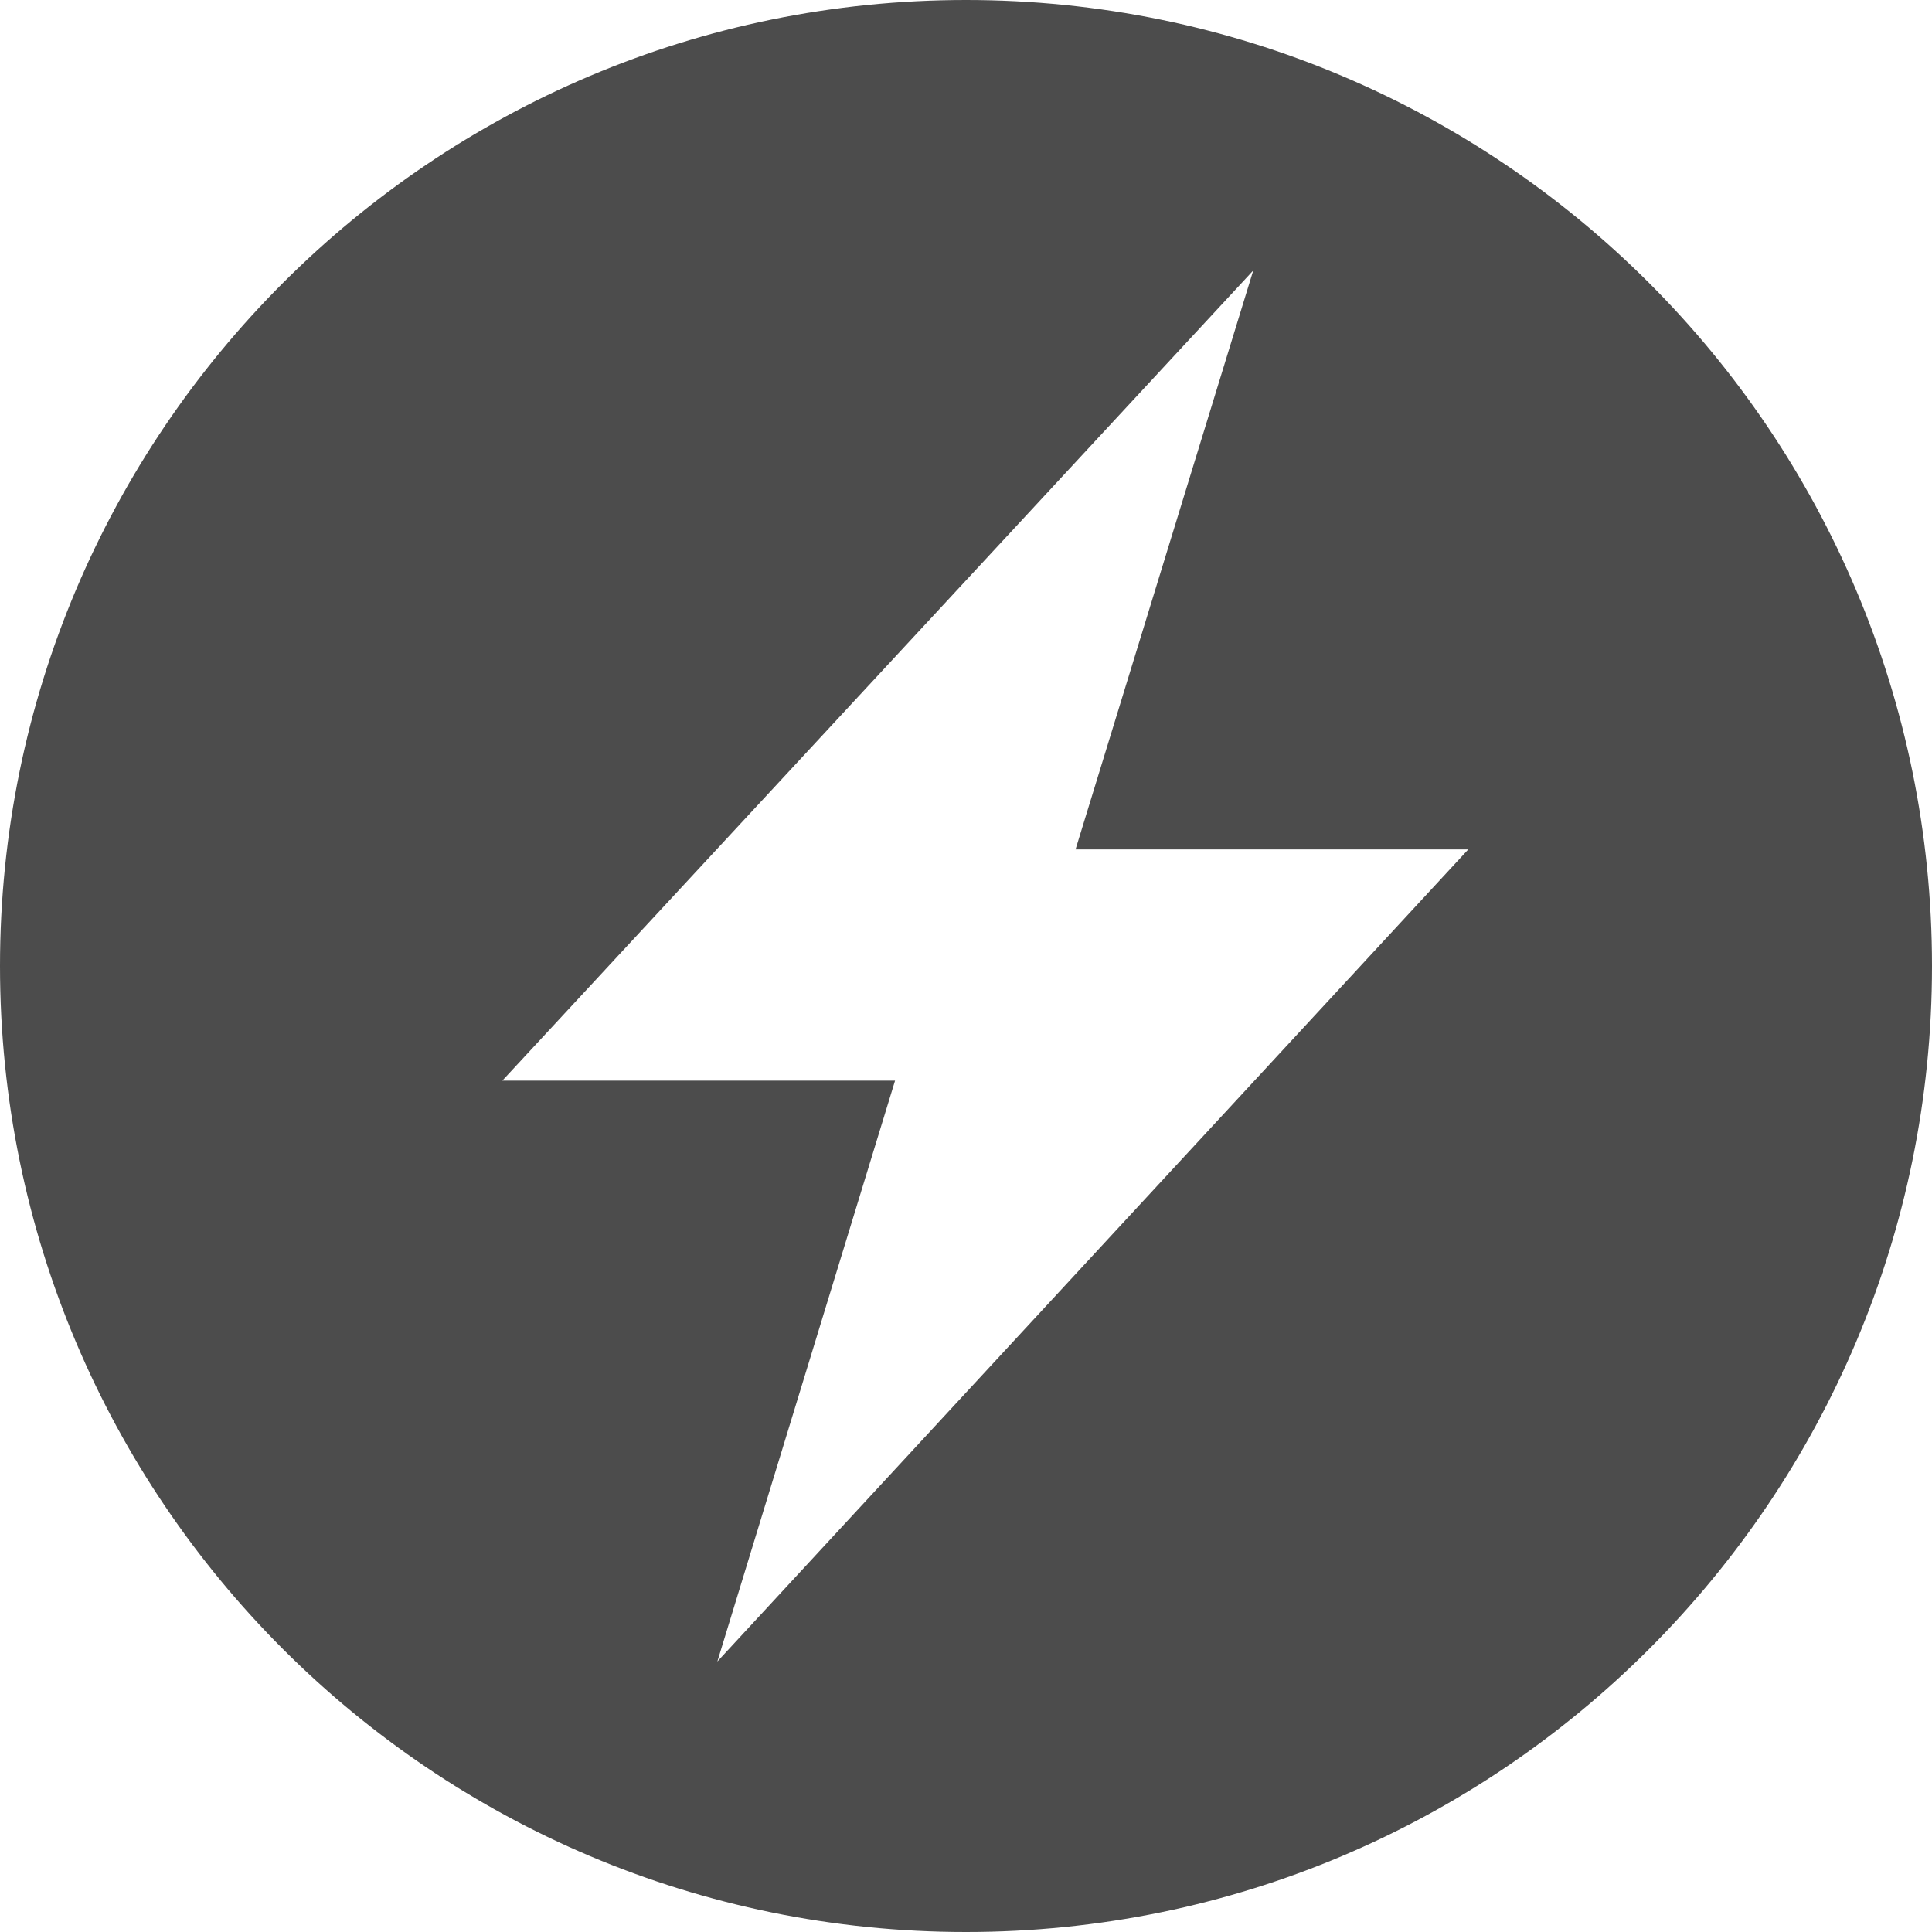
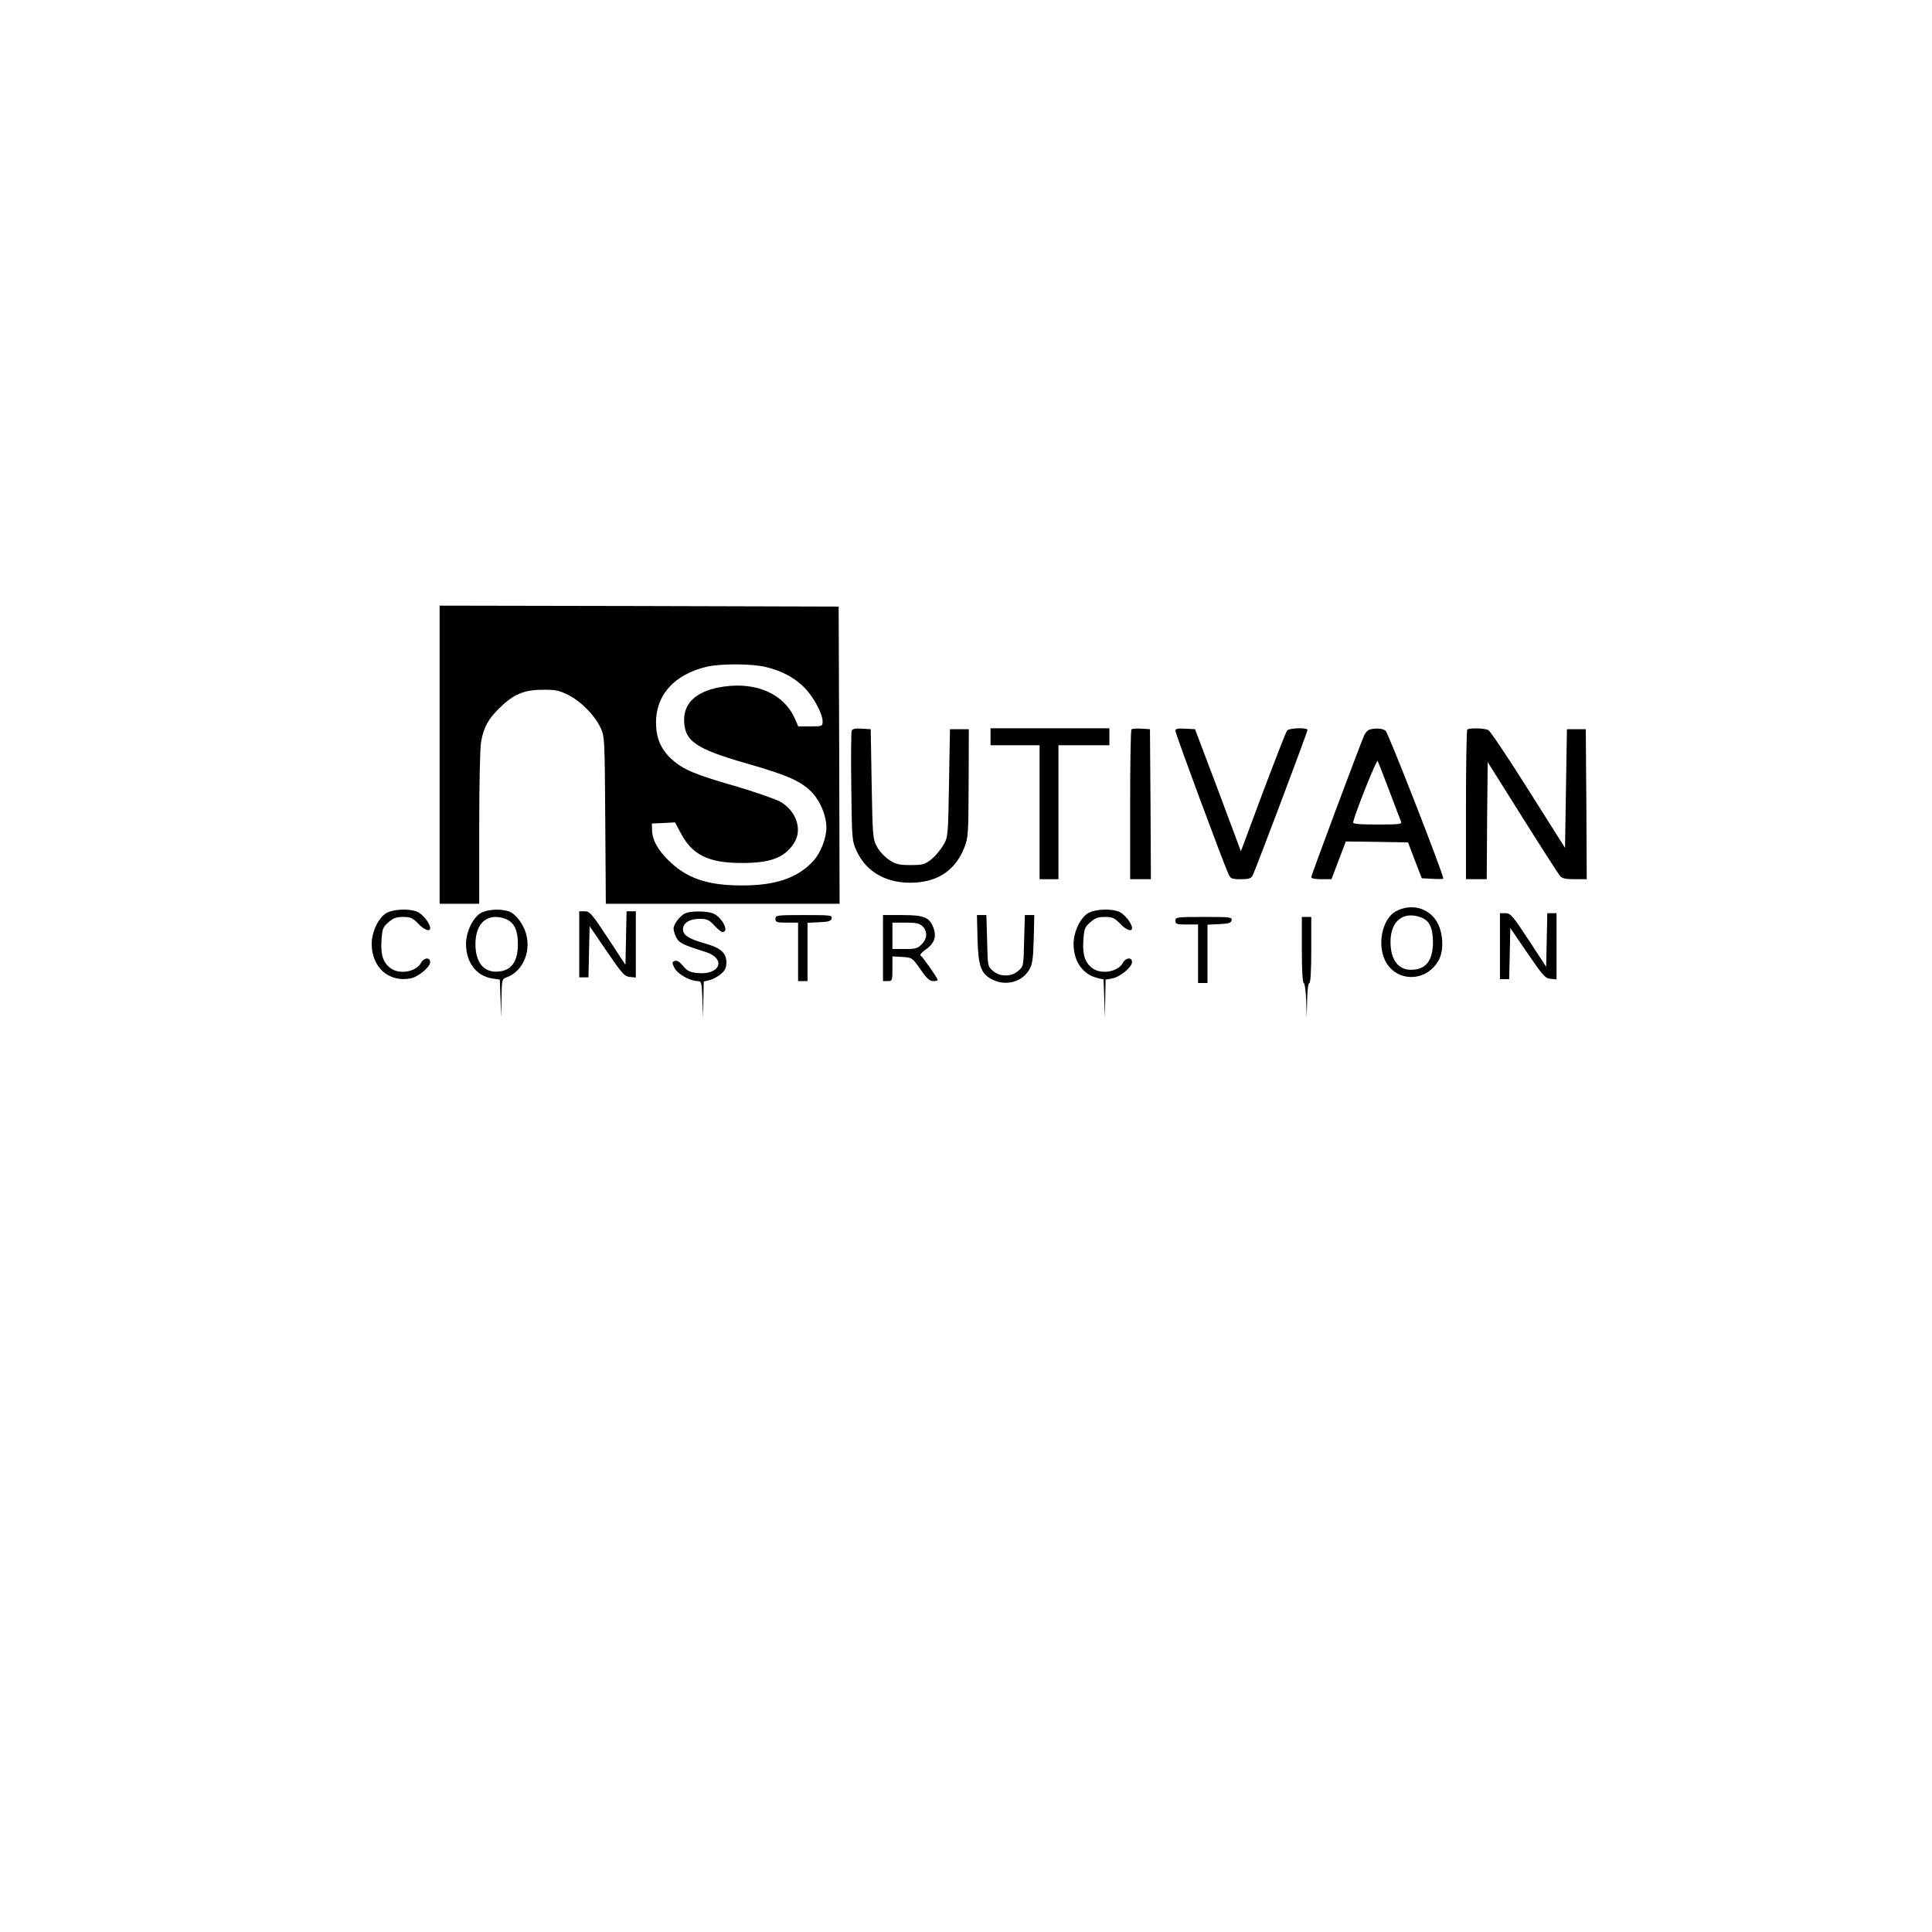
- <svg xmlns="http://www.w3.org/2000/svg" enable-background="new 0 0 50 50">
-   <path fill="rgba(0, 0, 0, 0.7)" d="M25 0c-13.807 0-25 11.193-25 25s11.193 25 25 25 25-11.193 25-25-11.193-25-25-25zm-6.435 43l4.599-15.033h-10.164l19.434-20.967-4.599 14.983h10.164l-19.434 21.017z" />
+ <svg xmlns="http://www.w3.org/2000/svg" version="1.0" width="1024pt" height="1024pt" viewBox="0 0 1024 1024" preserveAspectRatio="xMidYMid meet">
+   <g transform="translate(0,1024) scale(0.1,-0.1)" fill="#000000" stroke="none">
+     <path d="M2330 6240 l0 -790 105 0 105 0 0 404 c0 224 4 426 10 455 14 77 38 120 96 177 75 74 131 98 229 98 69 1 88 -3 138 -28 68 -35 139 -107 170 -173 22 -47 22 -58 25 -490 l3 -443 619 0 620 0 -2 788 -3 787 -1057 3 -1058 2 0 -790z m1728 465 c85 -20 156 -58 207 -111 48 -49 95 -138 95 -178 0 -25 -2 -26 -65 -26 l-64 0 -19 43 c-57 128 -201 193 -375 168 -137 -19 -211 -81 -211 -175 0 -113 58 -154 333 -233 221 -63 295 -97 351 -160 41 -47 70 -120 70 -178 0 -59 -30 -135 -70 -179 -83 -90 -201 -130 -380 -129 -183 0 -293 39 -389 135 -56 56 -84 107 -85 158 l-1 35 62 3 61 3 32 -60 c60 -112 145 -154 315 -155 155 -1 231 26 282 103 48 71 15 173 -72 222 -28 15 -137 53 -243 84 -209 60 -271 86 -332 141 -57 52 -83 112 -83 195 0 146 97 254 268 295 70 17 238 17 313 -1z" />
+     <path d="M4514 6367 c-3 -9 -4 -143 -2 -299 3 -273 4 -285 27 -336 53 -117 165 -178 311 -170 129 8 216 70 262 188 20 51 21 74 22 340 l1 285 -50 0 -50 0 -5 -285 c-5 -281 -5 -286 -30 -329 -14 -24 -42 -58 -63 -75 -35 -28 -45 -31 -111 -31 -62 0 -78 4 -114 28 -23 15 -52 46 -64 70 -22 40 -23 55 -28 332 l-5 290 -48 3 c-34 2 -49 -1 -53 -11z" />
+     <path d="M5250 6335 l0 -45 130 0 130 0 0 -355 0 -355 50 0 50 0 0 355 0 355 135 0 135 0 0 45 0 45 -315 0 -315 0 0 -45z" />
+     <path d="M5997 6374 c-4 -4 -7 -184 -7 -401 l0 -393 55 0 55 0 -2 398 -3 397 -45 3 c-25 2 -49 0 -53 -4z" />
+     <path d="M6230 6366 c0 -15 253 -698 281 -758 11 -25 17 -28 65 -28 42 0 55 4 63 19 14 26 291 761 291 772 0 14 -96 11 -108 -3 -6 -7 -63 -154 -128 -326 l-117 -314 -121 324 -122 323 -52 3 c-41 2 -52 0 -52 -12z" />
+     <path d="M7259 6373 c-9 -2 -21 -15 -28 -29 -22 -50 -281 -742 -281 -753 0 -7 21 -11 54 -11 l53 0 38 100 38 100 165 -2 165 -3 36 -95 37 -95 57 -3 c31 -2 57 -1 57 1 0 25 -293 775 -306 784 -17 13 -52 15 -85 6z m104 -323 c30 -80 58 -153 62 -162 7 -17 -3 -18 -125 -18 -104 0 -131 3 -128 13 14 57 124 333 130 324 3 -7 31 -77 61 -157z" />
+     <path d="M7777 6373 c-4 -3 -7 -183 -7 -400 l0 -393 55 0 55 0 2 311 3 310 184 -293 c101 -161 191 -301 199 -310 11 -14 30 -18 79 -18 l63 0 -2 398 -3 397 -50 0 -50 0 -5 -315 -5 -314 -194 307 c-107 170 -202 312 -212 317 -20 11 -102 13 -112 3z" />
+     <path d="M7399 5410 c-70 -37 -100 -167 -60 -256 56 -123 224 -123 288 0 27 52 22 144 -11 200 -44 75 -137 99 -217 56z m129 -31 c47 -16 66 -53 67 -130 0 -101 -37 -149 -117 -149 -68 0 -108 54 -108 148 0 109 66 163 158 131z" />
+     <path d="M2052 5403 c-44 -23 -82 -100 -82 -167 1 -124 91 -203 205 -182 42 8 105 60 105 87 0 27 -34 24 -49 -5 -26 -48 -117 -63 -163 -26 -38 29 -51 71 -46 146 4 60 7 70 36 95 26 23 42 29 78 29 40 0 51 -5 80 -35 32 -34 64 -46 64 -24 0 26 -43 78 -72 88 -44 16 -117 12 -156 -6z" />
+     <path d="M2552 5403 c-44 -23 -82 -100 -82 -167 1 -98 54 -168 138 -182 l41 -6 4 -102 3 -101 2 103 c2 102 2 103 30 113 79 30 124 126 103 219 -12 56 -56 116 -93 129 -44 15 -107 12 -146 -6z m136 -37 c40 -21 57 -60 57 -131 0 -97 -39 -145 -117 -145 -68 0 -108 54 -108 145 0 91 40 145 108 145 18 0 45 -6 60 -14z" />
+     <path d="M5772 5403 c-44 -23 -82 -100 -82 -167 1 -94 51 -164 132 -181 l27 -6 4 -102 3 -102 2 101 2 102 35 6 c42 8 105 60 105 87 0 27 -34 24 -49 -5 -26 -48 -117 -63 -163 -26 -38 29 -51 71 -46 146 4 60 7 70 36 95 26 23 42 29 78 29 40 0 51 -5 80 -35 32 -34 64 -46 64 -24 0 26 -43 78 -72 88 -44 16 -117 12 -156 -6z" />
+     <path d="M3070 5235 l0 -175 25 0 24 0 3 136 3 135 91 -133 c81 -119 94 -133 122 -136 l32 -3 0 175 0 176 -25 0 -24 0 -3 -142 -3 -142 -93 142 c-85 129 -96 142 -123 142 l-29 0 0 -175z" />
+     <path d="M3634 5400 c-28 -11 -64 -58 -64 -82 0 -10 7 -32 15 -48 15 -28 35 -38 153 -75 115 -36 79 -126 -45 -112 -37 4 -52 12 -73 38 -19 22 -32 30 -44 26 -15 -6 -15 -9 -1 -38 17 -32 81 -68 122 -69 21 0 22 -5 26 -97 l3 -98 2 97 2 96 30 7 c17 4 44 18 60 32 23 19 30 33 30 62 0 51 -30 77 -115 101 -85 24 -115 44 -115 75 0 33 35 55 89 55 37 0 49 -5 77 -35 18 -19 37 -35 43 -35 40 0 -4 83 -53 100 -35 12 -113 12 -142 0z" />
+     <path d="M7950 5225 l0 -175 25 0 24 0 3 136 3 135 91 -133 c81 -119 94 -133 122 -136 l32 -3 0 175 0 176 -25 0 -24 0 -3 -142 -3 -142 -93 142 c-85 129 -96 142 -123 142 l-29 0 0 -175z" />
+     <path d="M4110 5370 c0 -18 7 -20 60 -20 l60 0 0 -155 0 -155 25 0 25 0 0 155 0 154 62 3 c50 2 63 6 66 21 3 16 -9 17 -147 17 -144 0 -151 -1 -151 -20z" />
+     <path d="M4680 5215 l0 -175 25 0 c24 0 25 2 25 66 l0 65 52 -3 c52 -3 53 -4 96 -65 33 -48 49 -63 68 -63 13 0 24 2 24 6 0 9 -79 122 -90 129 -6 4 4 16 22 29 47 31 62 67 48 111 -21 62 -48 75 -166 75 l-104 0 0 -175z m210 115 c27 -27 25 -66 -5 -95 -21 -22 -33 -25 -90 -25 l-65 0 0 70 0 70 70 0 c57 0 74 -4 90 -20z" />
+     <path d="M5181 5263 c4 -146 19 -185 79 -215 71 -36 157 -13 195 52 17 29 21 57 24 163 l3 127 -25 0 -25 0 -4 -136 c-3 -135 -3 -136 -31 -160 -19 -16 -40 -24 -67 -24 -27 0 -48 8 -67 24 -28 24 -28 25 -31 160 l-4 136 -25 0 -25 0 3 -127z" />
+     <path d="M6230 5360 c0 -18 7 -20 60 -20 l60 0 0 -155 0 -155 25 0 25 0 0 155 0 154 62 3 c50 2 63 6 66 21 3 16 -9 17 -147 17 -144 0 -151 -1 -151 -20z" />
+     <path d="M6900 5205 c0 -105 4 -175 10 -175 5 0 11 -42 13 -92 l3 -93 2 93 c1 53 6 92 12 92 6 0 10 65 10 175 l0 175 -25 0 -25 0 0 -175z" />
+   </g>
</svg>
